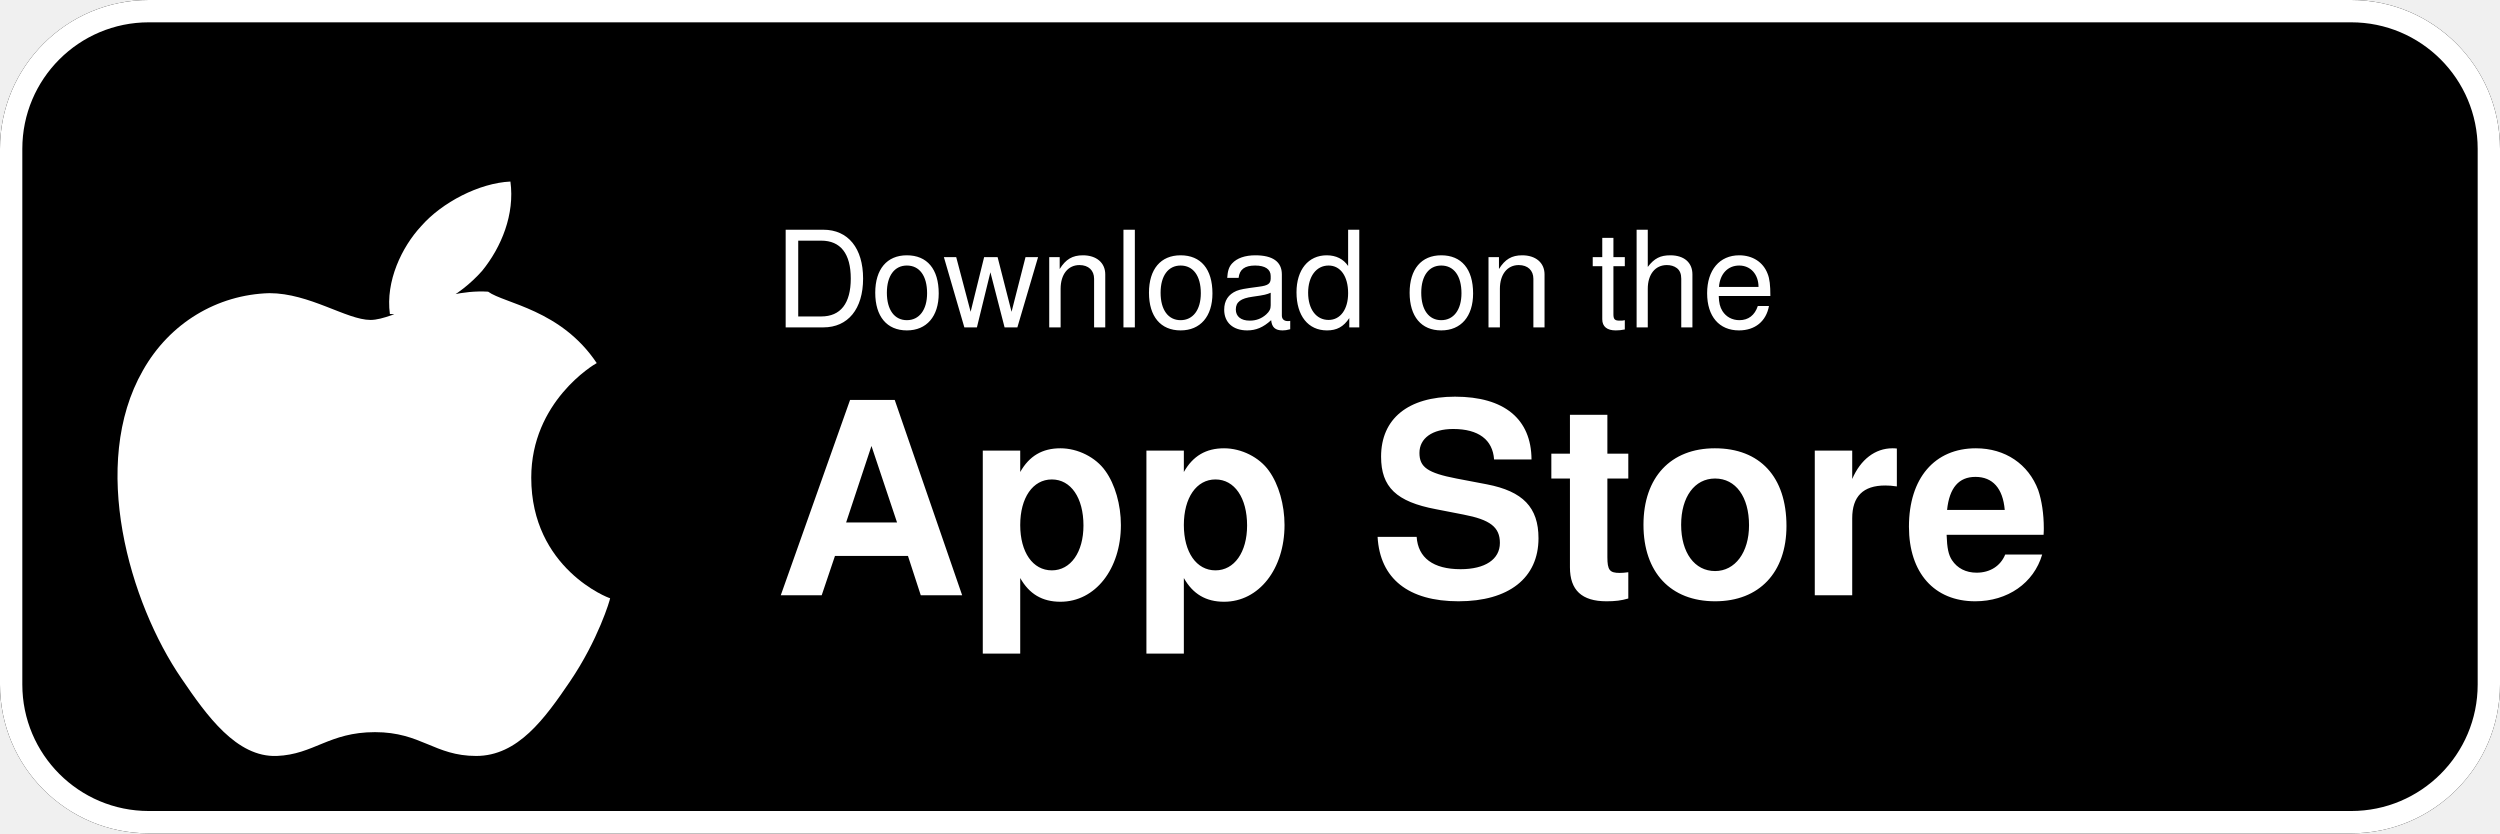
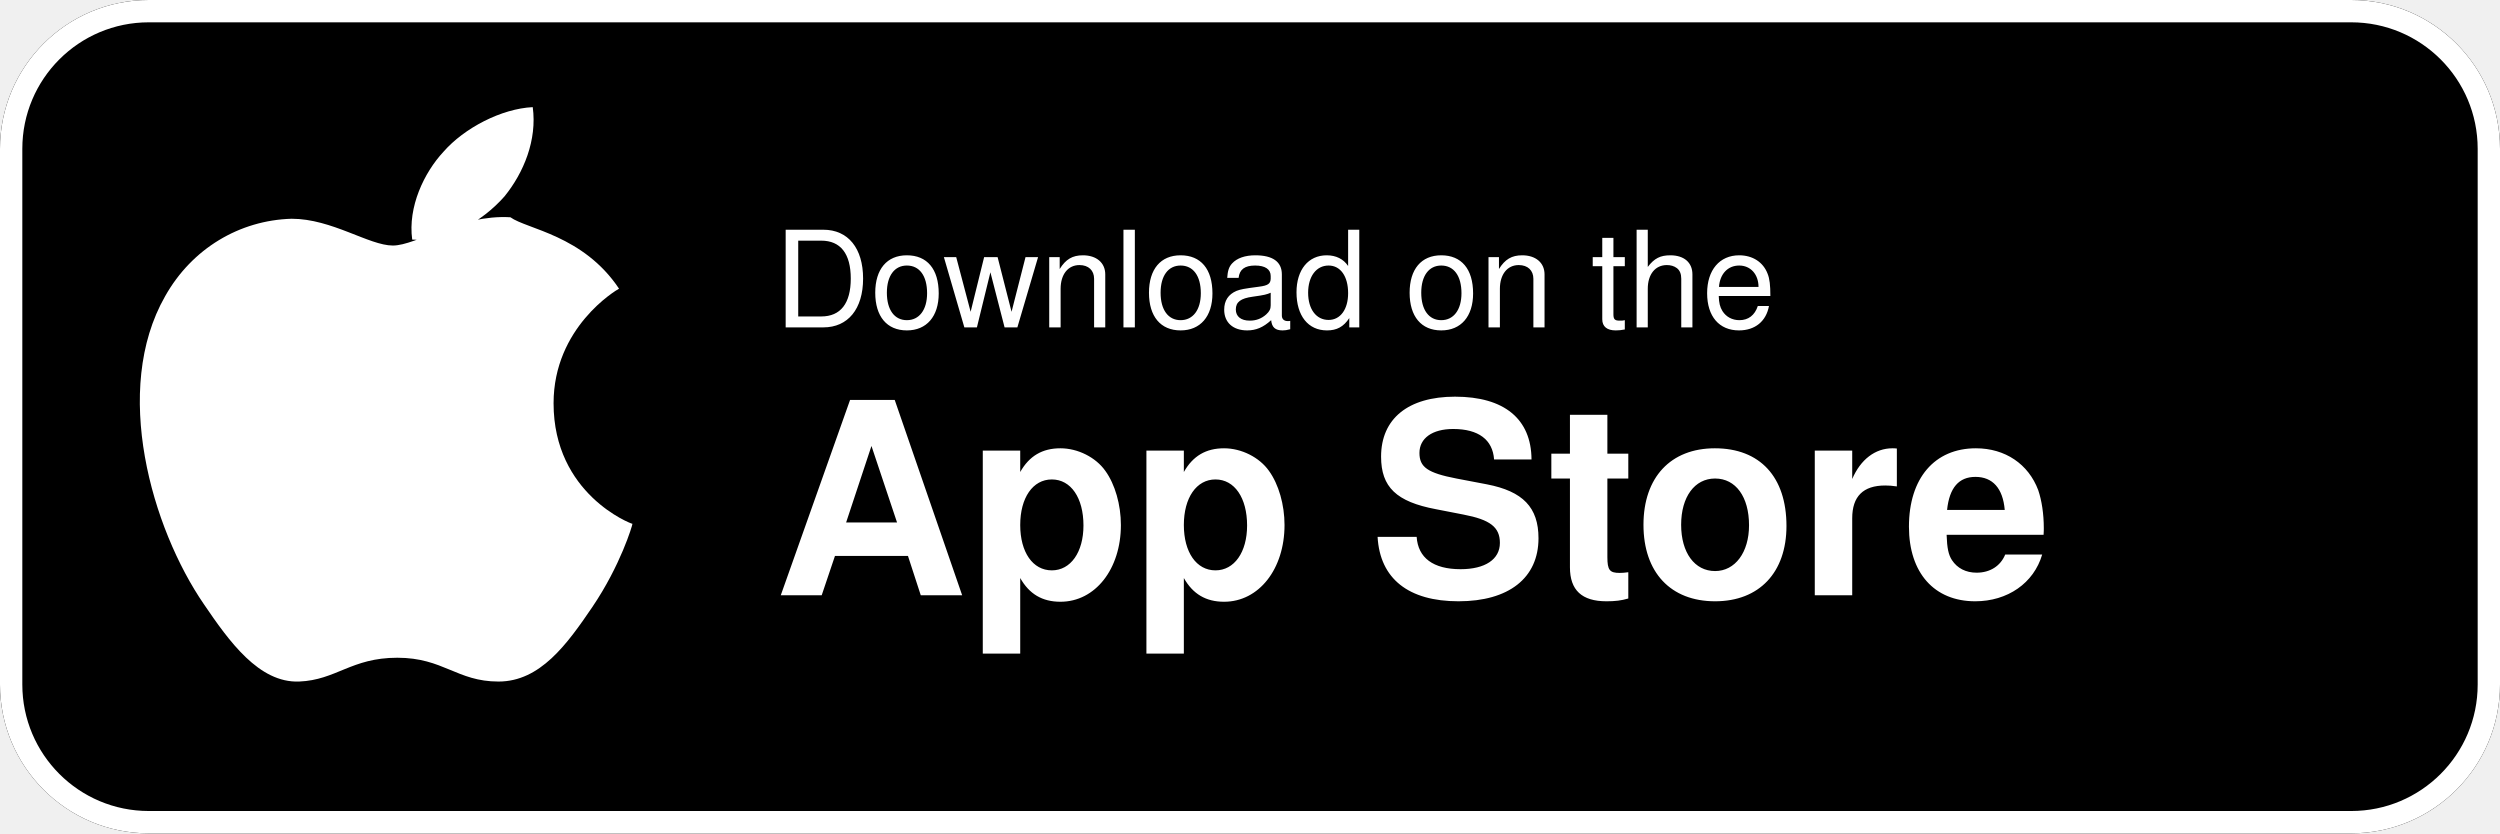
<svg xmlns="http://www.w3.org/2000/svg" width="168" height="56" viewBox="0 0 168 56" role="img" aria-label="Download on the App Store">
  <rect width="168" height="56" rx="10" fill="#000" />
  <rect x="0.75" y="0.75" width="166.5" height="54.5" rx="9.25" fill="none" stroke="#fff" stroke-width="1.5" />
-   <path fill="#fff" d="M32.4 18.2c1.3-1.6 2.2-3.8 1.9-6-2.1.1-4.6 1.4-6 3-1.3 1.4-2.4 3.7-2.1 5.9 2.3.2 4.7-1.2 6.2-2.9zm.4 1.4c-3.4-.2-6.3 1.9-7.9 1.9-1.6 0-4.1-1.8-6.8-1.8-3.5.1-6.7 2-8.5 5.2-3.6 6.3-.9 15.6 2.6 20.7 1.7 2.5 3.7 5.3 6.4 5.2 2.5-.1 3.5-1.6 6.6-1.6s4 1.6 6.8 1.6c2.8 0 4.6-2.5 6.3-5 1.9-2.8 2.7-5.5 2.7-5.6-.1 0-5.3-2-5.3-8.1 0-5.1 4.2-7.6 4.4-7.7-2.4-3.6-6.2-4-7.3-4.8z" />
+   <path fill="#fff" transform="translate(1.5 -5)" d="M32.4 18.2c1.3-1.6 2.2-3.8 1.9-6-2.1.1-4.6 1.4-6 3-1.3 1.4-2.4 3.7-2.1 5.9 2.3.2 4.7-1.2 6.2-2.9zm.4 1.4c-3.4-.2-6.3 1.9-7.9 1.9-1.6 0-4.1-1.8-6.8-1.8-3.5.1-6.7 2-8.5 5.2-3.6 6.3-.9 15.6 2.6 20.7 1.7 2.5 3.7 5.3 6.4 5.2 2.5-.1 3.5-1.6 6.6-1.6s4 1.6 6.8 1.6c2.8 0 4.6-2.5 6.3-5 1.9-2.8 2.7-5.5 2.7-5.6-.1 0-5.3-2-5.3-8.1 0-5.1 4.2-7.6 4.4-7.7-2.4-3.6-6.2-4-7.3-4.8z" />
  <text x="52" y="22" fill="#fff" font-family="-apple-system, BlinkMacSystemFont, 'Helvetica Neue', Helvetica, Arial, sans-serif" font-size="9">Download on the</text>
  <text x="52" y="40" fill="#fff" font-family="-apple-system, BlinkMacSystemFont, 'Helvetica Neue', Helvetica, Arial, sans-serif" font-size="18" font-weight="600">App Store</text>
</svg>
